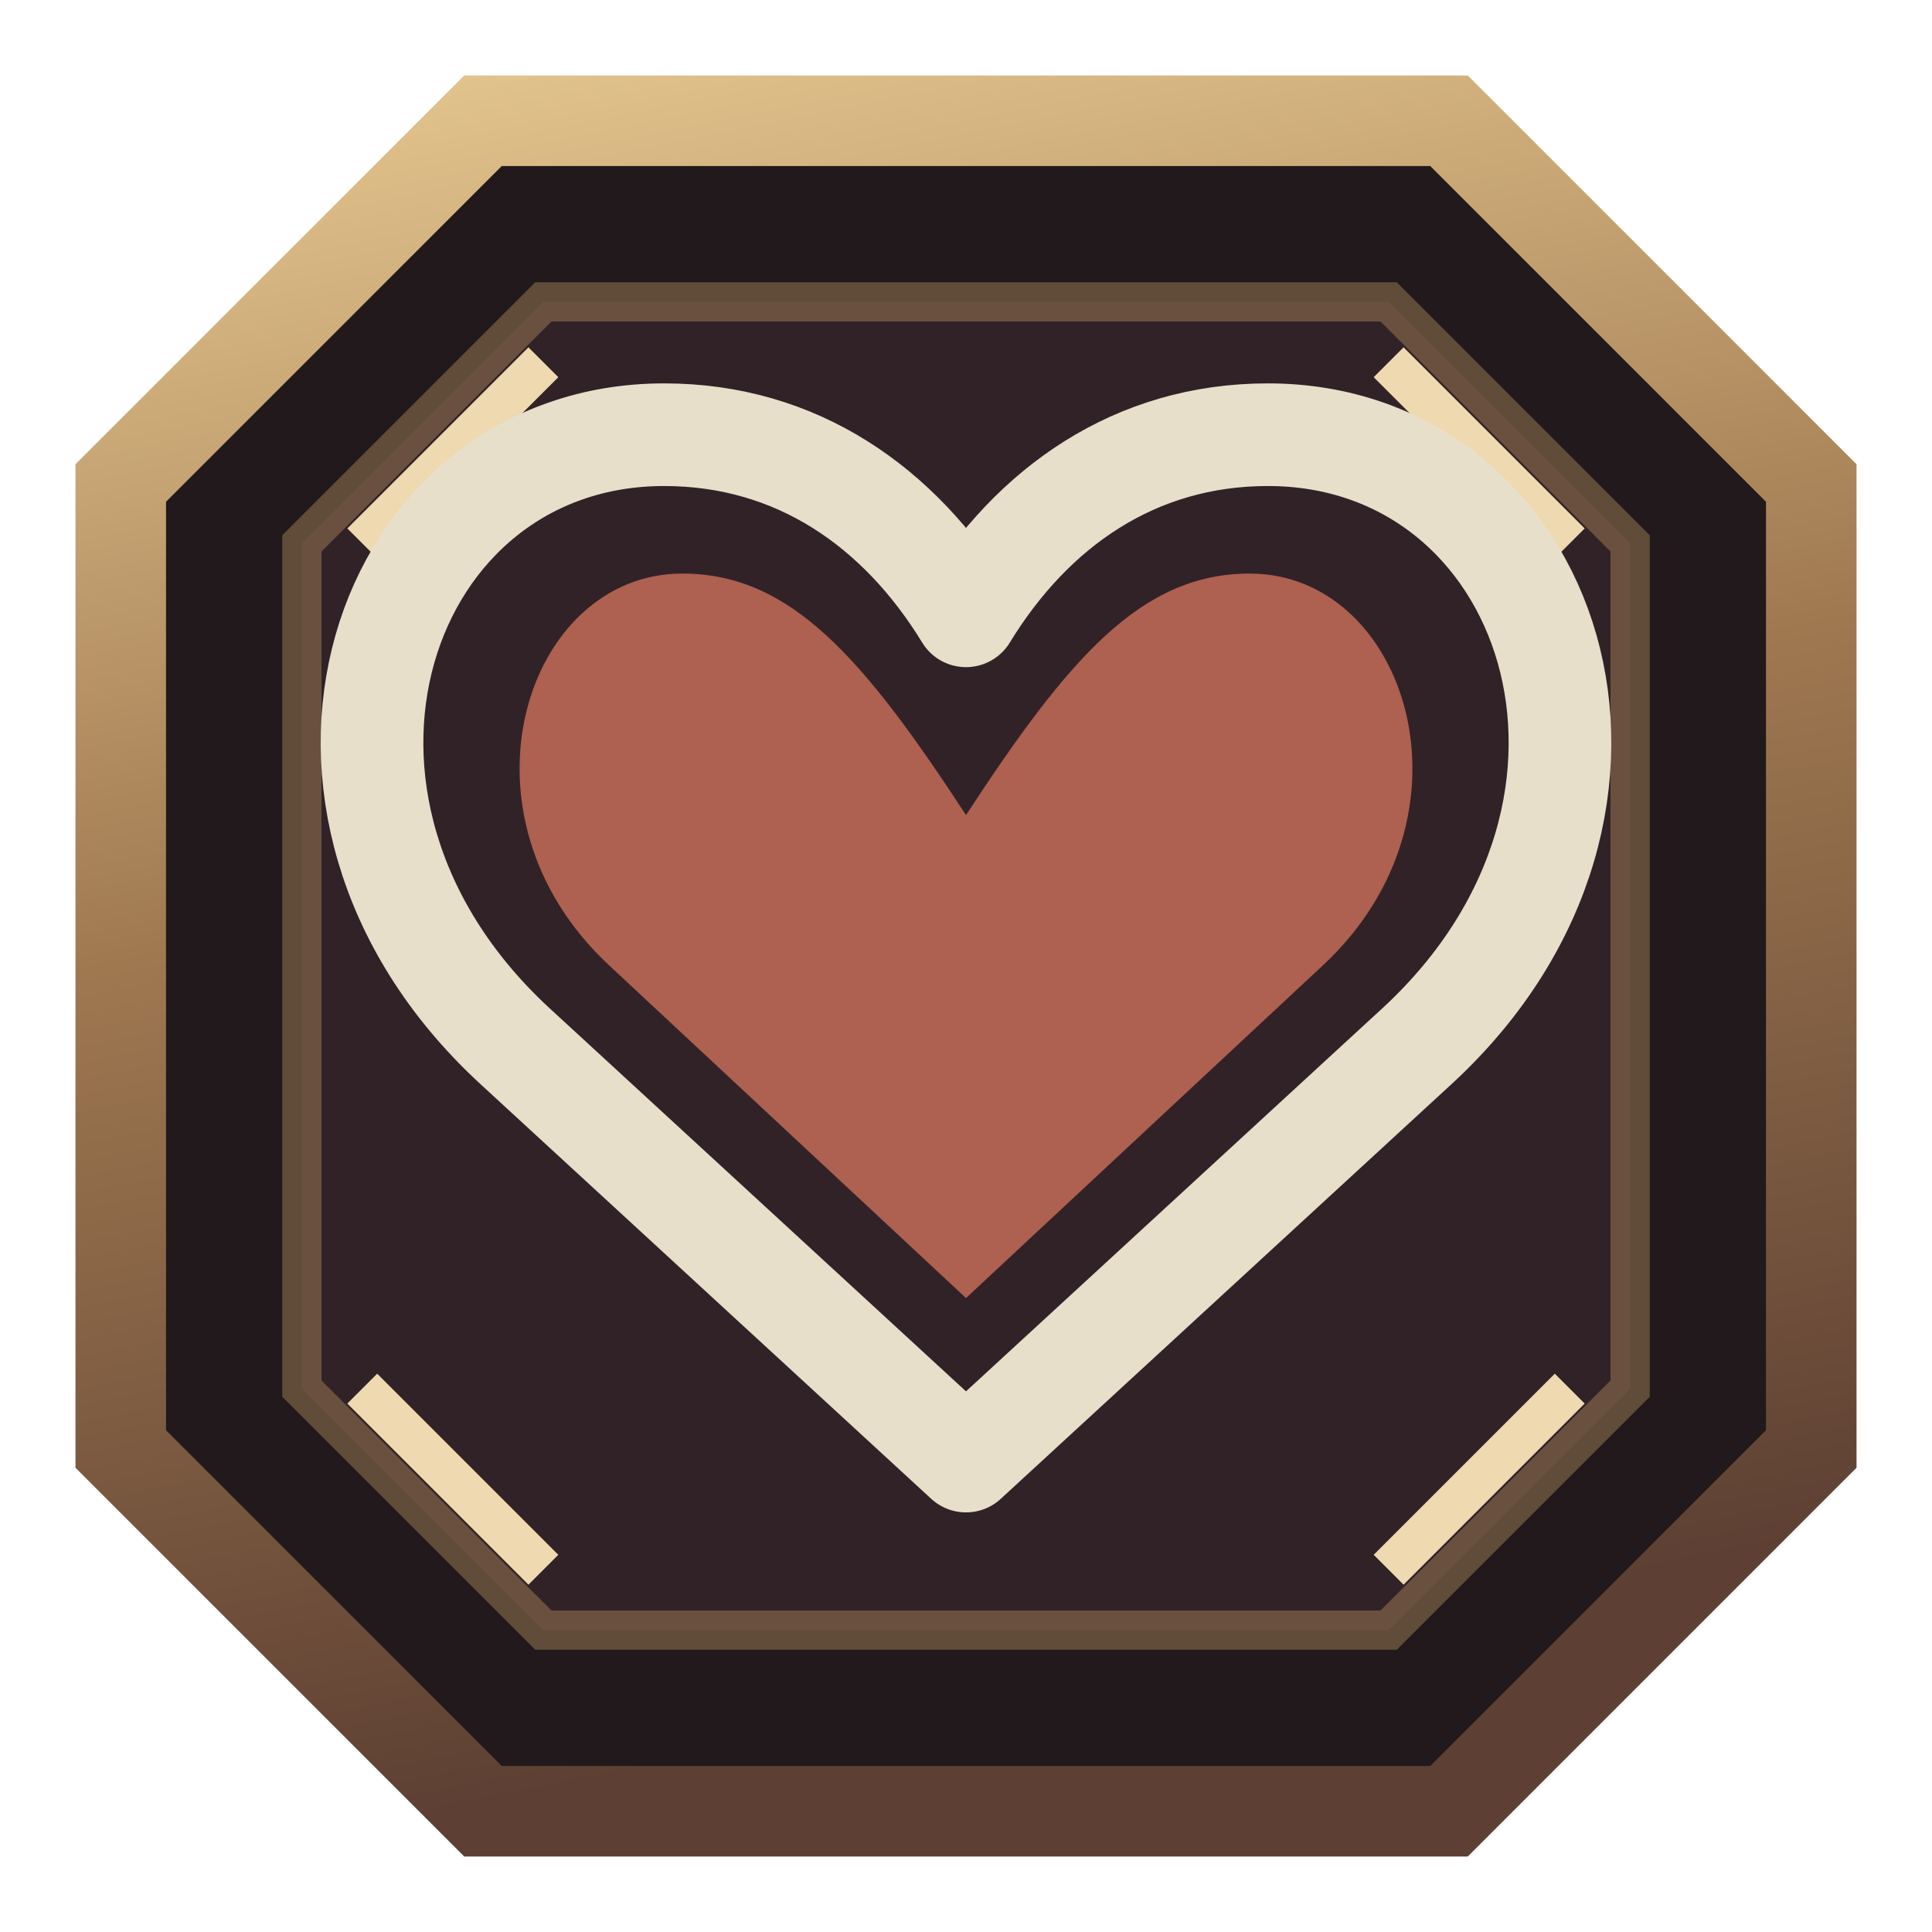
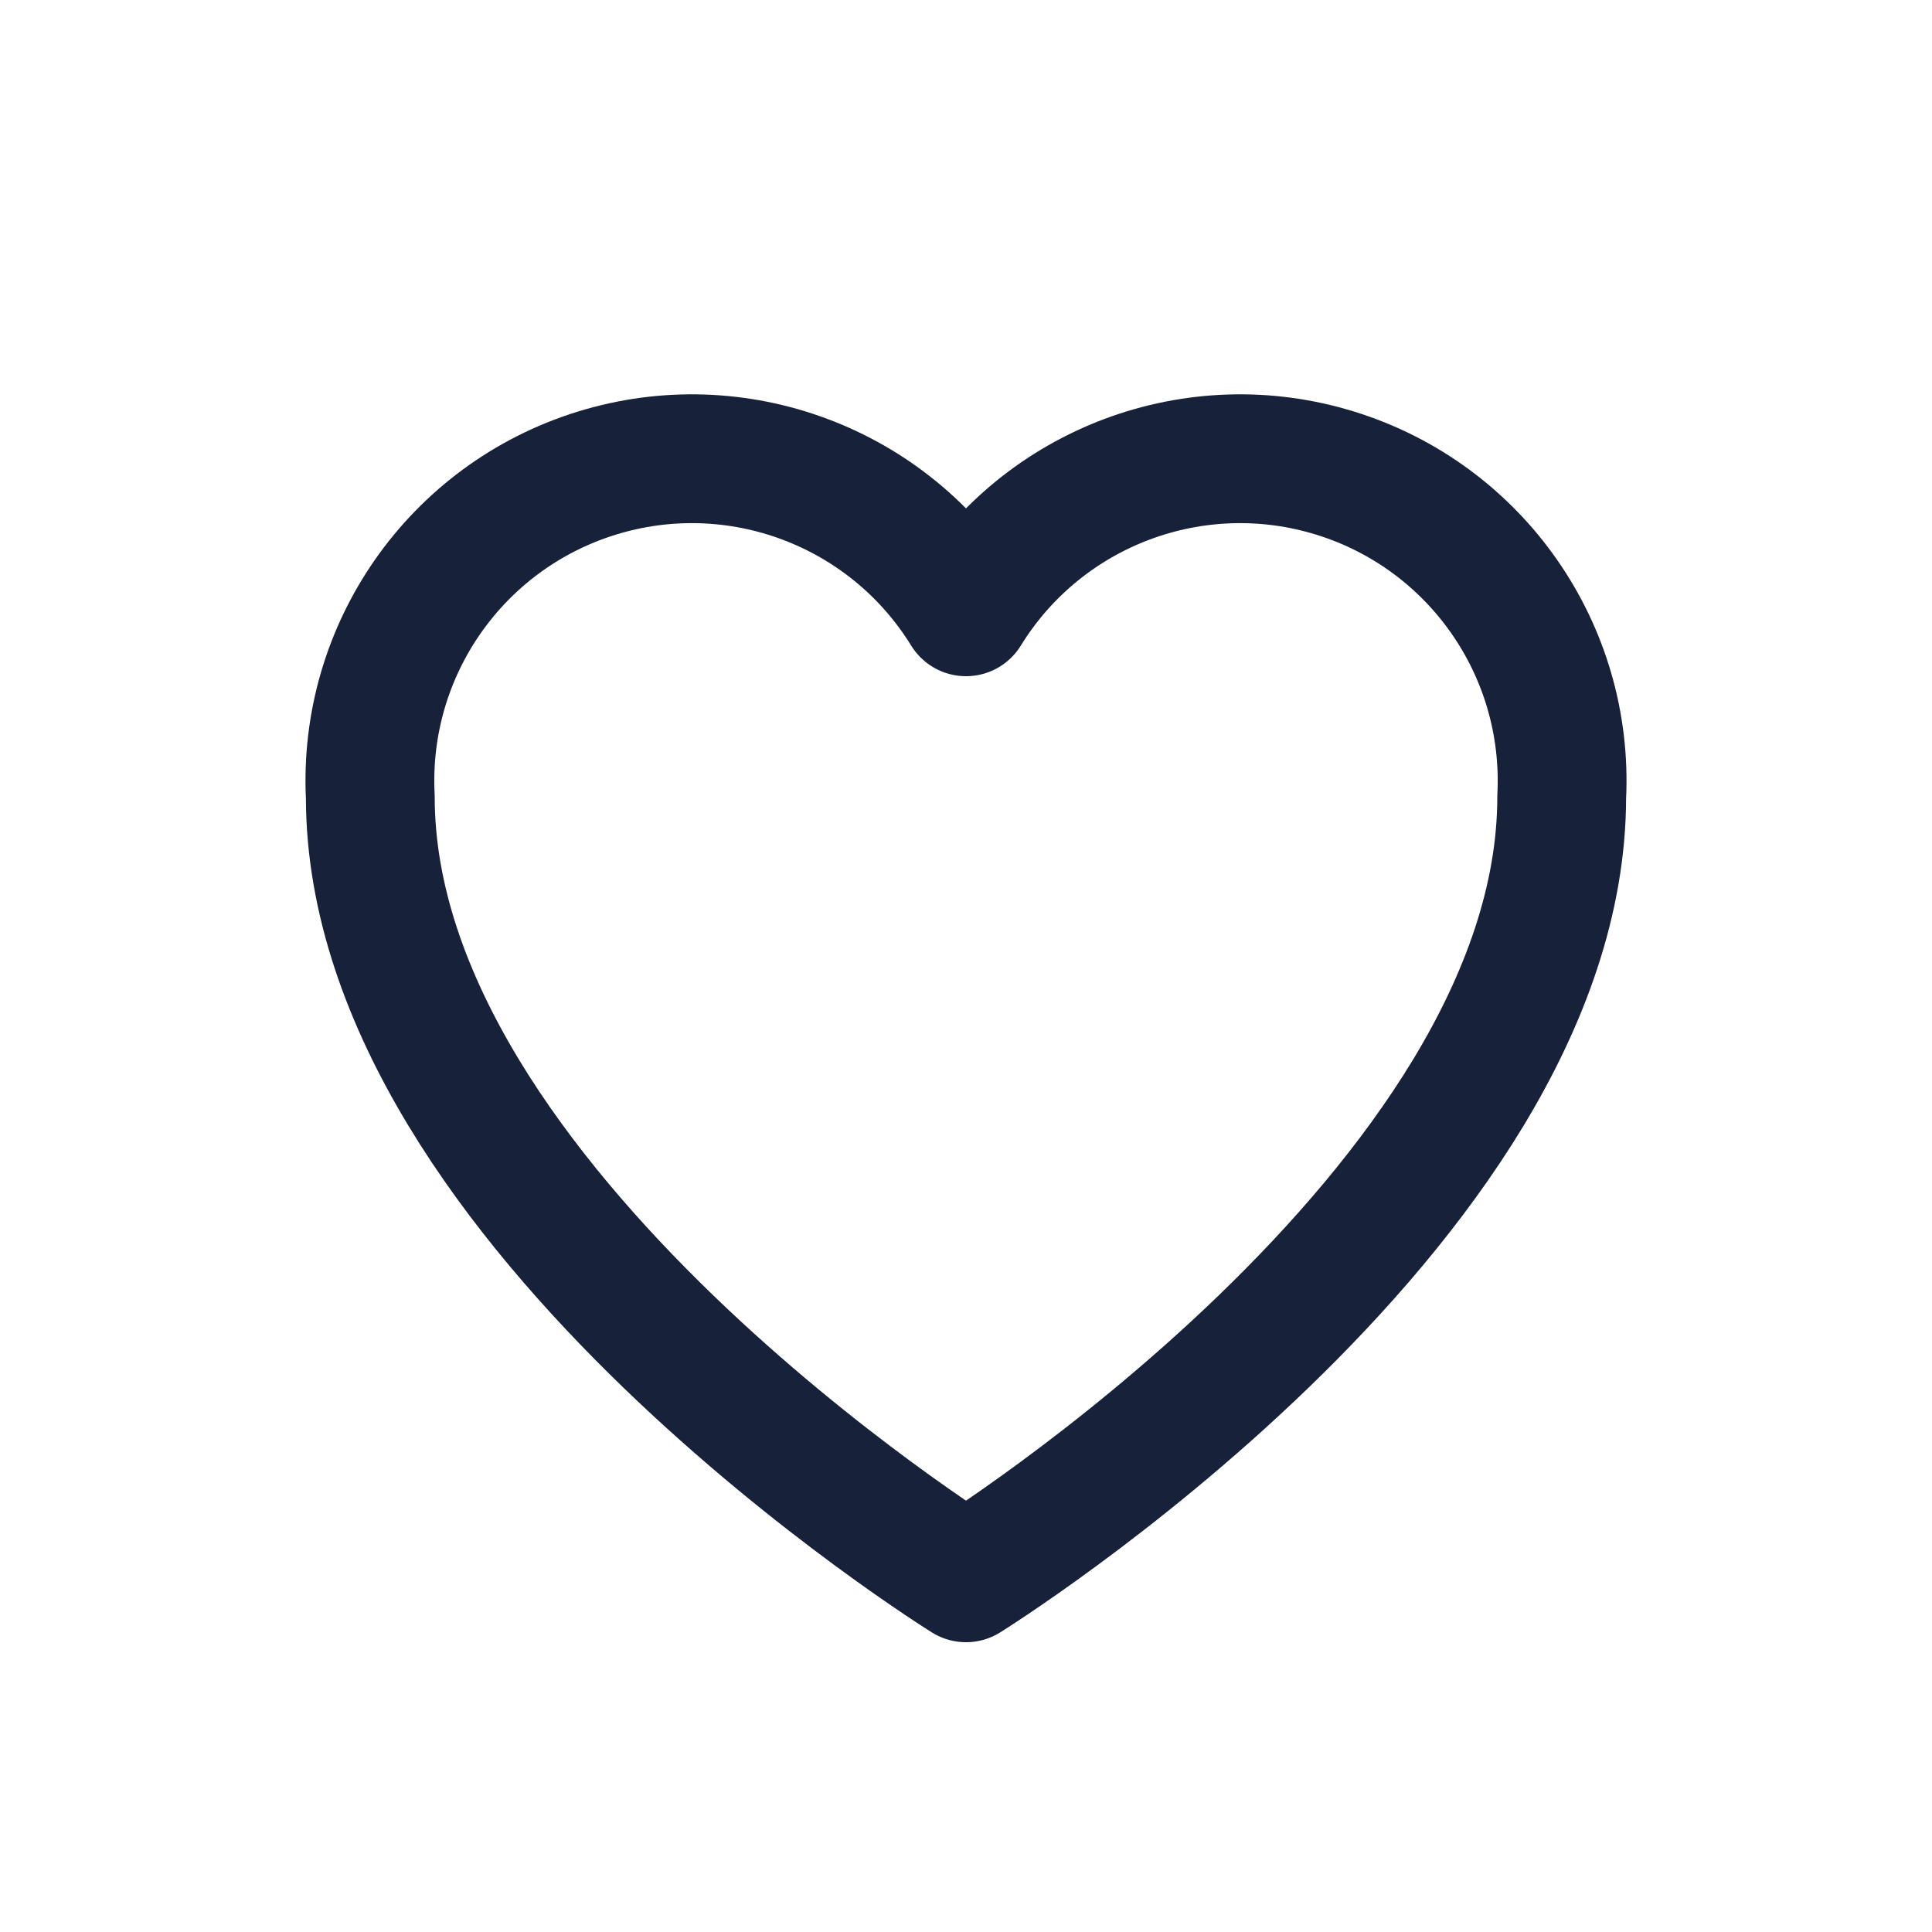
- <svg xmlns="http://www.w3.org/2000/svg" viewBox="0 0 32 32">
-   <defs>
-     <linearGradient id="rim" x2=".2" y2="1">
-       <stop stop-color="#e3c58e" />
-       <stop offset=".48" stop-color="#9f7850" />
-       <stop offset="1" stop-color="#5d4033" />
-     </linearGradient>
-   </defs>
-   <path d="M8 2h16l6 6v16l-6 6H8l-6-6V8Z" fill="#21191b" stroke="url(#rim)" stroke-width="1.5" />
-   <path d="M9 5h14l4 4v14l-4 4H9l-4-4V9Z" fill="#312227" stroke="#b18b5d" stroke-opacity=".45" stroke-width=".65" />
-   <path d="M6 9 9 6M23 6l3 3M26 23l-3 3M9 26l-3-3" stroke="#eed9b0" stroke-width=".7" />
-   <g transform="translate(4 4)">
-     <path d="M12 20.2 4.5 13.3C.2 9.3 2.3 3.2 7 3.2c2.2 0 3.9 1.2 5 3 1.1-1.8 2.8-3 5-3 4.7 0 6.8 6.1 2.5 10.1L12 20.2Z" fill="none" stroke="#e8dfcb" stroke-width="1.7" stroke-linejoin="round" />
-     <path d="M12 17.5 6.1 12c-2.7-2.5-1.4-6.5 1.2-6.5 1.8 0 3 1.4 4.7 4 1.7-2.6 2.9-4 4.7-4 2.6 0 3.9 4 1.2 6.5L12 17.5Z" fill="#c96e5a" opacity=".82" />
-   </g>
+ <svg xmlns="http://www.w3.org/2000/svg" viewBox="0 0 24 24" fill="none" stroke="#18213A" stroke-width="1.6" stroke-linecap="round" stroke-linejoin="round">
+   <path d="M12 19.6s-7.4-4.6-7.4-9.7A4 4 0 0 1 12 7.6a4 4 0 0 1 7.4 2.3c0 5.1-7.4 9.7-7.4 9.7z" />
</svg>
